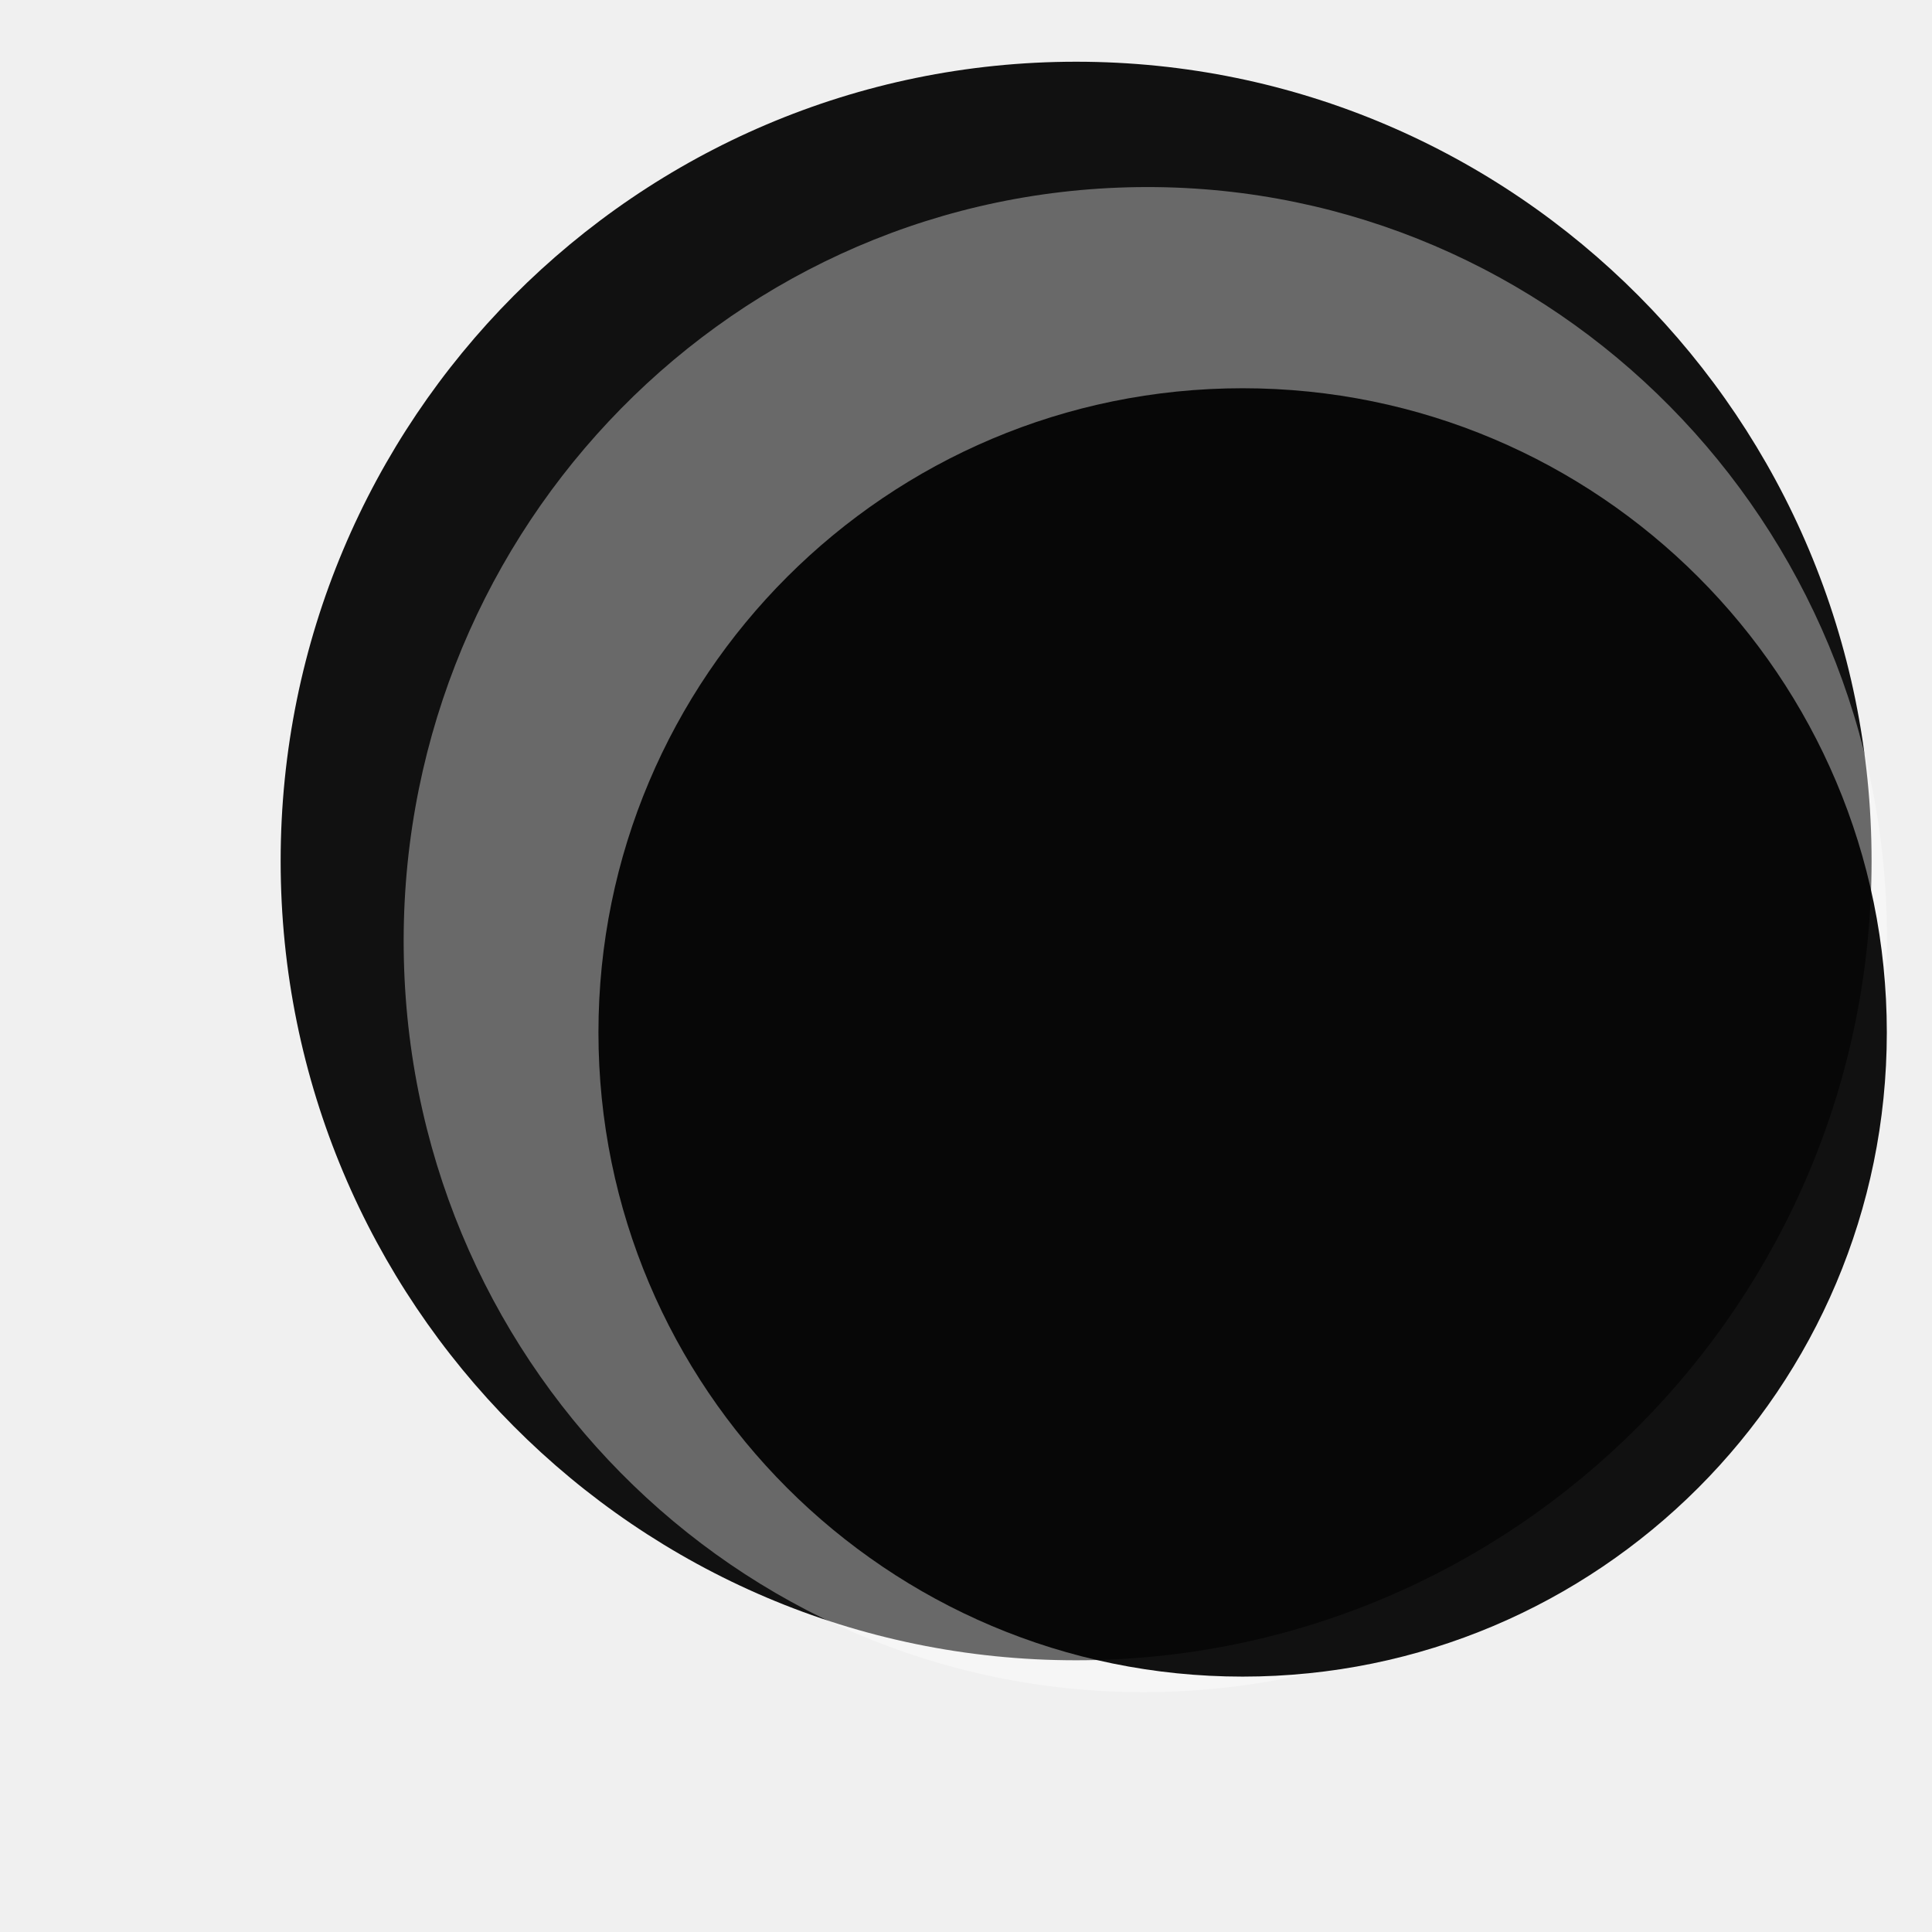
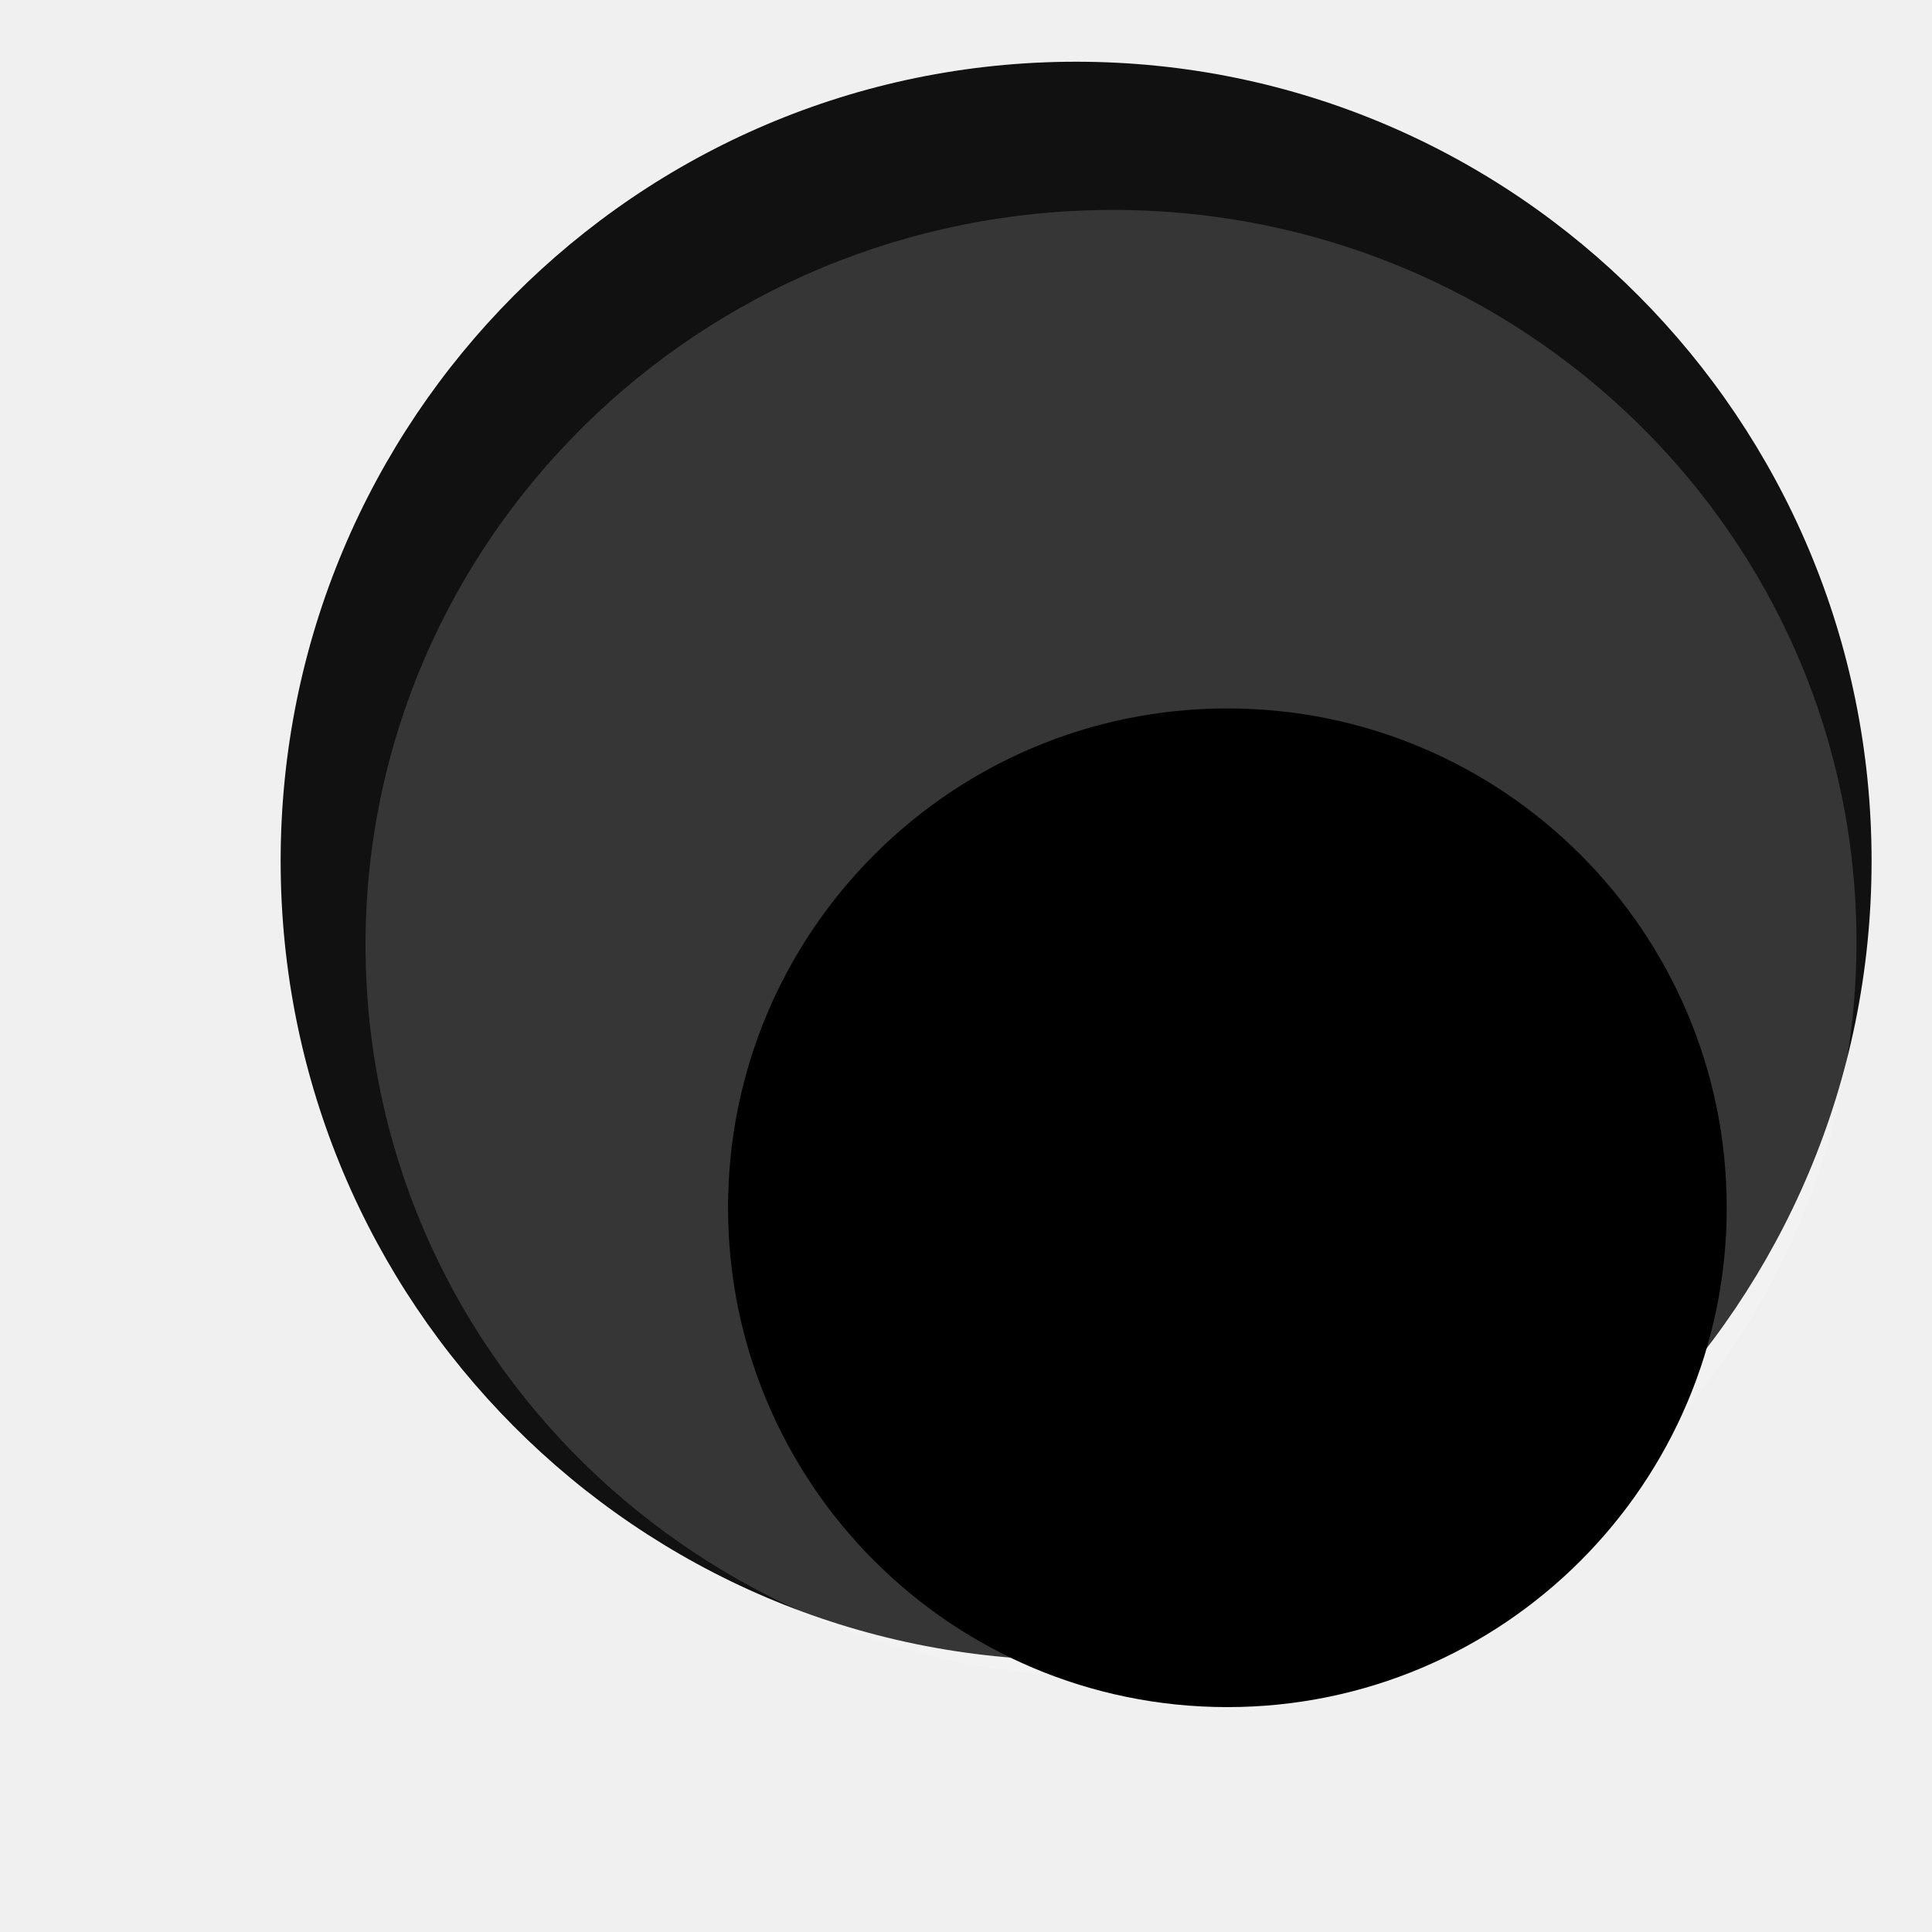
<svg xmlns="http://www.w3.org/2000/svg" width="512" height="512" viewBox="0 0 512 512" id="svg3337" version="1.1" enable-background="new">
  <defs id="defs3339">
-     <filter style="color-interpolation-filters:sRGB" id="filter3419">
-       <feBlend mode="lighten" in2="BackgroundImage" id="feBlend3421" />
+     <filter style="color-interpolation-filters:sRGB" id="filter4280">
+       <feBlend mode="lighten" in2="BackgroundImage" id="feBlend4282" />
    </filter>
  </defs>
-   <g id="layer1" transform="translate(0,-540.3622)">
+   <g id="layer1" transform="translate(0,-540.3622)" style="display:inline;opacity:1;">
    <ellipse style="opacity:0.926;fill:#000000;fill-opacity:1;fill-rule:evenodd;stroke:none;stroke-width:0;stroke-linecap:round;stroke-linejoin:round;stroke-miterlimit:3.6;stroke-dasharray:none;stroke-opacity:1" id="path3353" cx="285.182" cy="768.537" rx="210.807" ry="211.817" />
  </g>
-   <g id="layer2" style="opacity:0.4;filter:url(#filter3419)">
-     <ellipse style="opacity:0.926;fill:#ffffff;fill-opacity:1;fill-rule:evenodd;stroke:none;stroke-width:0;stroke-linecap:round;stroke-linejoin:round;stroke-miterlimit:3.6;stroke-dasharray:none;stroke-opacity:1" id="path3356" cx="297.626" cy="256.94" rx="196.559" ry="199.421" transform="matrix(0.999651,-0.02641671,0.02334491,0.9997275,0,0)" />
+   <g id="layer2" style="display:inline;opacity:0.59;filter:url(#filter4280)">
+     <ellipse style="opacity:0.264;fill:#ffffff;fill-opacity:1;fill-rule:evenodd;stroke:none;stroke-width:0;stroke-linecap:round;stroke-linejoin:round;stroke-miterlimit:3.6;stroke-dasharray:none;stroke-opacity:1" id="path3356" cx="288.325" cy="257.479" rx="197.565" ry="194.374" transform="matrix(0.9996718,-0.02561658,0.02407417,0.9997102,0,0)" />
  </g>
-   <g id="layer3">
-     <circle style="opacity:0.926;fill:#000000;fill-opacity:1;fill-rule:evenodd;stroke:none;stroke-width:0;stroke-linecap:round;stroke-linejoin:round;stroke-miterlimit:3.6;stroke-dasharray:none;stroke-opacity:1" id="path3389" cx="329.31" cy="273.604" r="170.716" />
+   <g id="layer3" style="display:inline">
+     <circle style="opacity:1;fill:#000000;fill-opacity:1;fill-rule:evenodd;stroke:none;stroke-width:0;stroke-linecap:round;stroke-linejoin:round;stroke-miterlimit:3.6;stroke-dasharray:none;stroke-opacity:1" id="path3389" cx="325.269" cy="320.071" r="132.33" />
  </g>
</svg>
